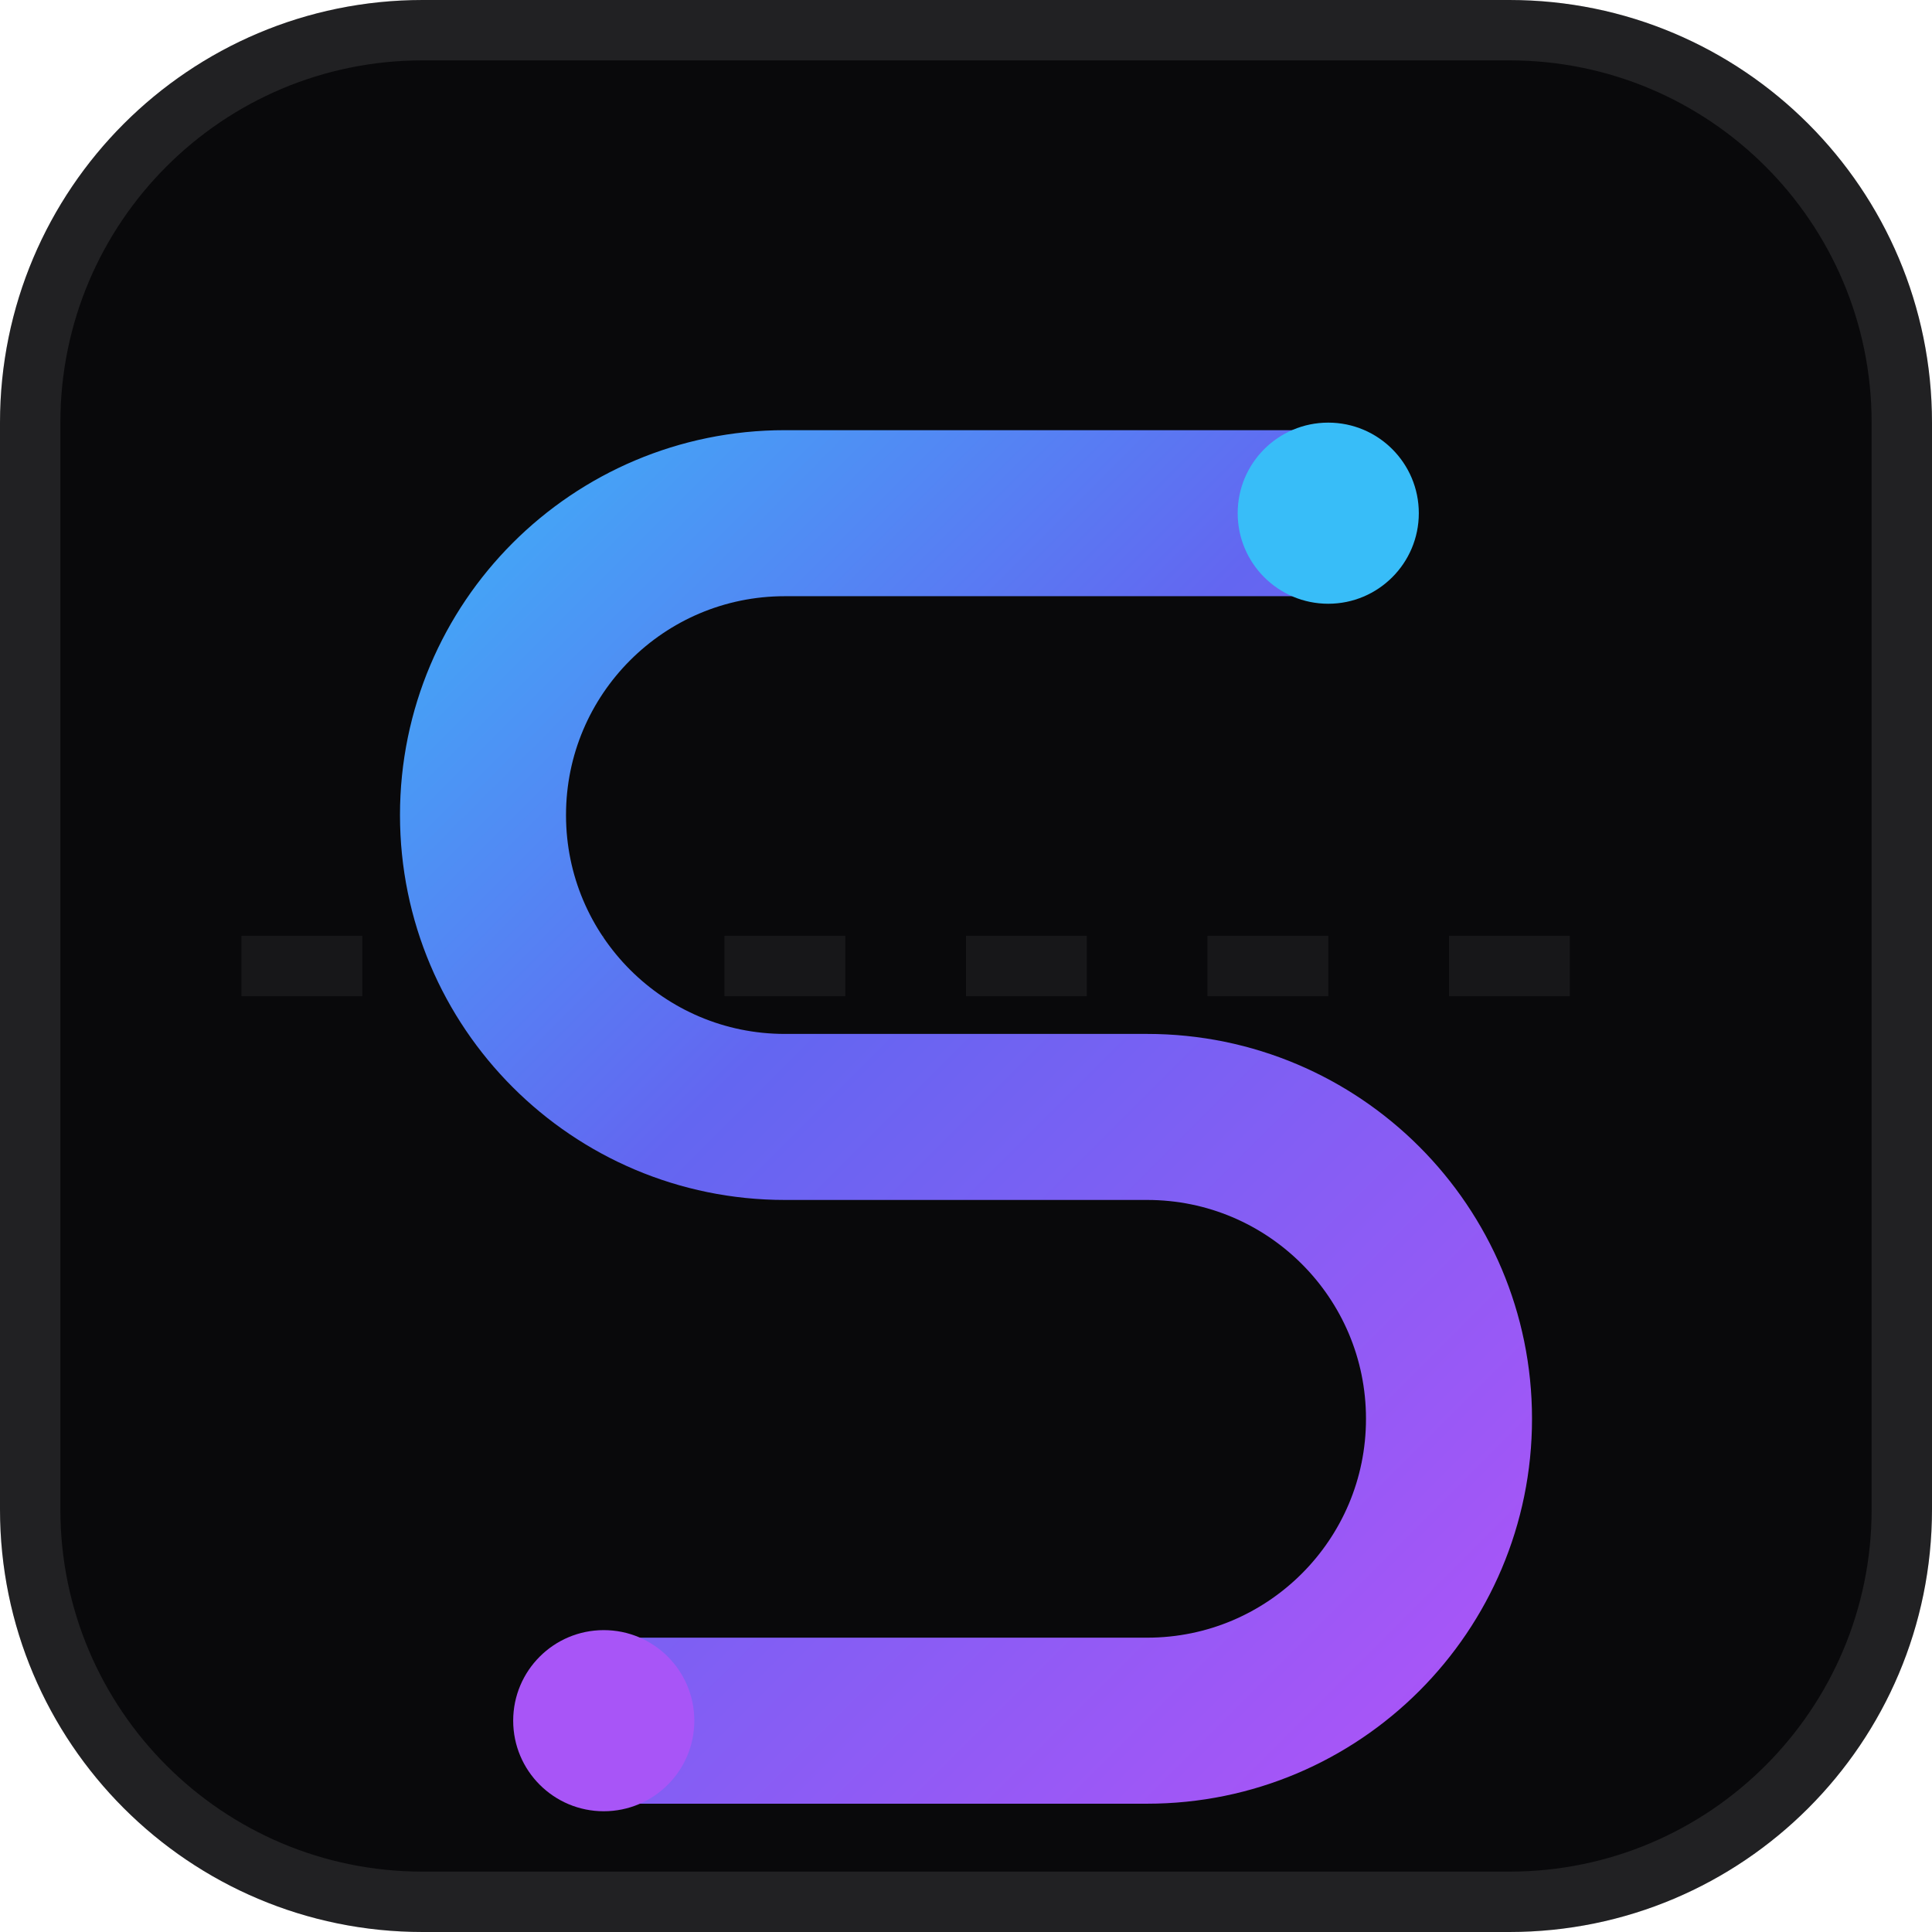
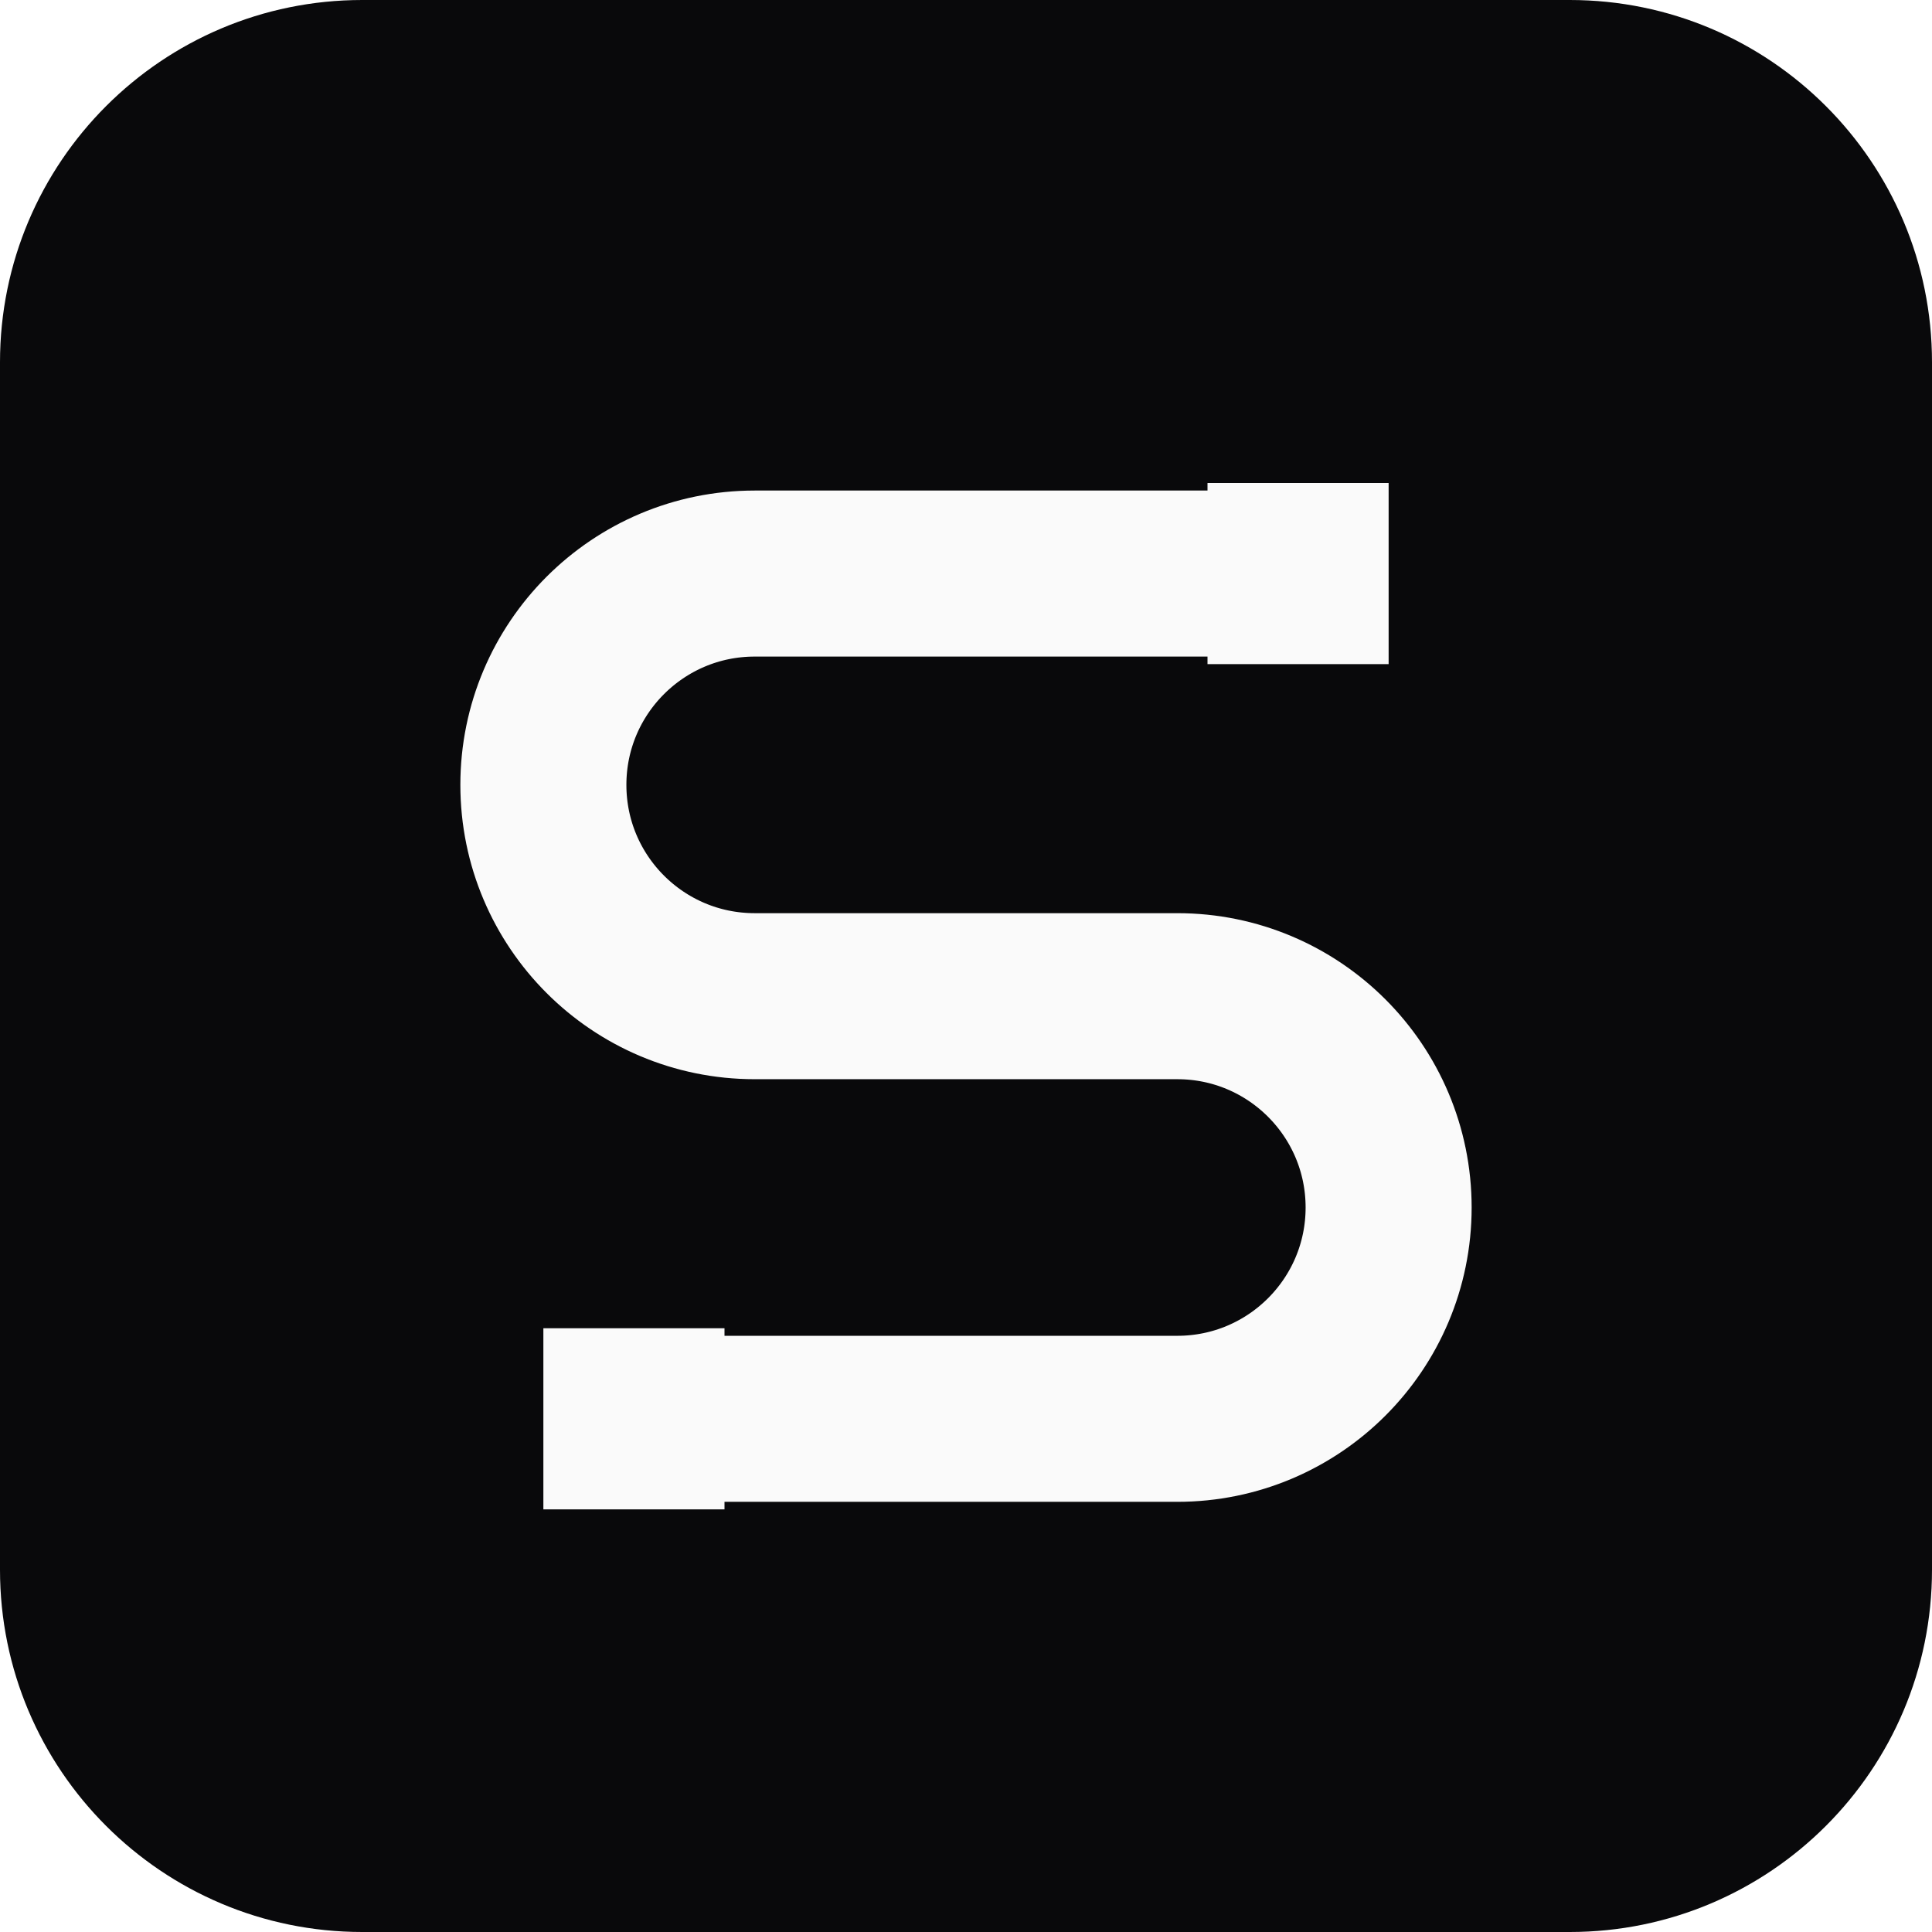
<svg xmlns="http://www.w3.org/2000/svg" viewBox="0 0 32 32" fill="none">
-   <defs>
-     <linearGradient id="specter-s-grad" x1="6" y1="6" x2="26" y2="26" gradientUnits="userSpaceOnUse">
-       <stop stop-color="#38BDF8" />
-       <stop offset="0.45" stop-color="#6366F1" />
-       <stop offset="1" stop-color="#A855F7" />
-     </linearGradient>
-   </defs>
-   <rect width="32" height="32" rx="7" fill="#09090B" />
-   <rect x="0.5" y="0.5" width="31" height="31" rx="6.5" stroke="rgba(255,255,255,0.1)" />
-   <path d="M4 16H28" stroke="rgba(255,255,255,0.06)" stroke-width="1" stroke-dasharray="2 2" />
-   <path d="M22 8.5H13C10.239 8.5 8 10.739 8 13.5C8 16.261 10.239 18.5 13 18.5H19C21.761 18.5 24 20.739 24 23.5C24 26.261 21.761 28.5 19 28.5H10" stroke="url(#specter-s-grad)" stroke-width="2.75" stroke-linecap="round" stroke-linejoin="round" />
-   <circle cx="22" cy="8.5" r="1.5" fill="#38BDF8" />
-   <circle cx="10" cy="28.5" r="1.5" fill="#A855F7" />
+   <rect width="32" height="32" rx="6" fill="#09090B" />
+   <path d="M21.5 9.5H12.5C10.567 9.5 9 11.067 9 13C9 14.933 10.567 16.5 12.5 16.5H19.5C21.433 16.5 23 18.067 23 20C23 21.933 21.433 23.5 19.5 23.5H10.5" stroke="#FAFAFA" stroke-width="2.75" stroke-linecap="square" stroke-linejoin="miter" />
+   <rect x="20" y="8" width="3" height="3" fill="#FAFAFA" />
+   <rect x="9" y="22" width="3" height="3" fill="#FAFAFA" />
</svg>
